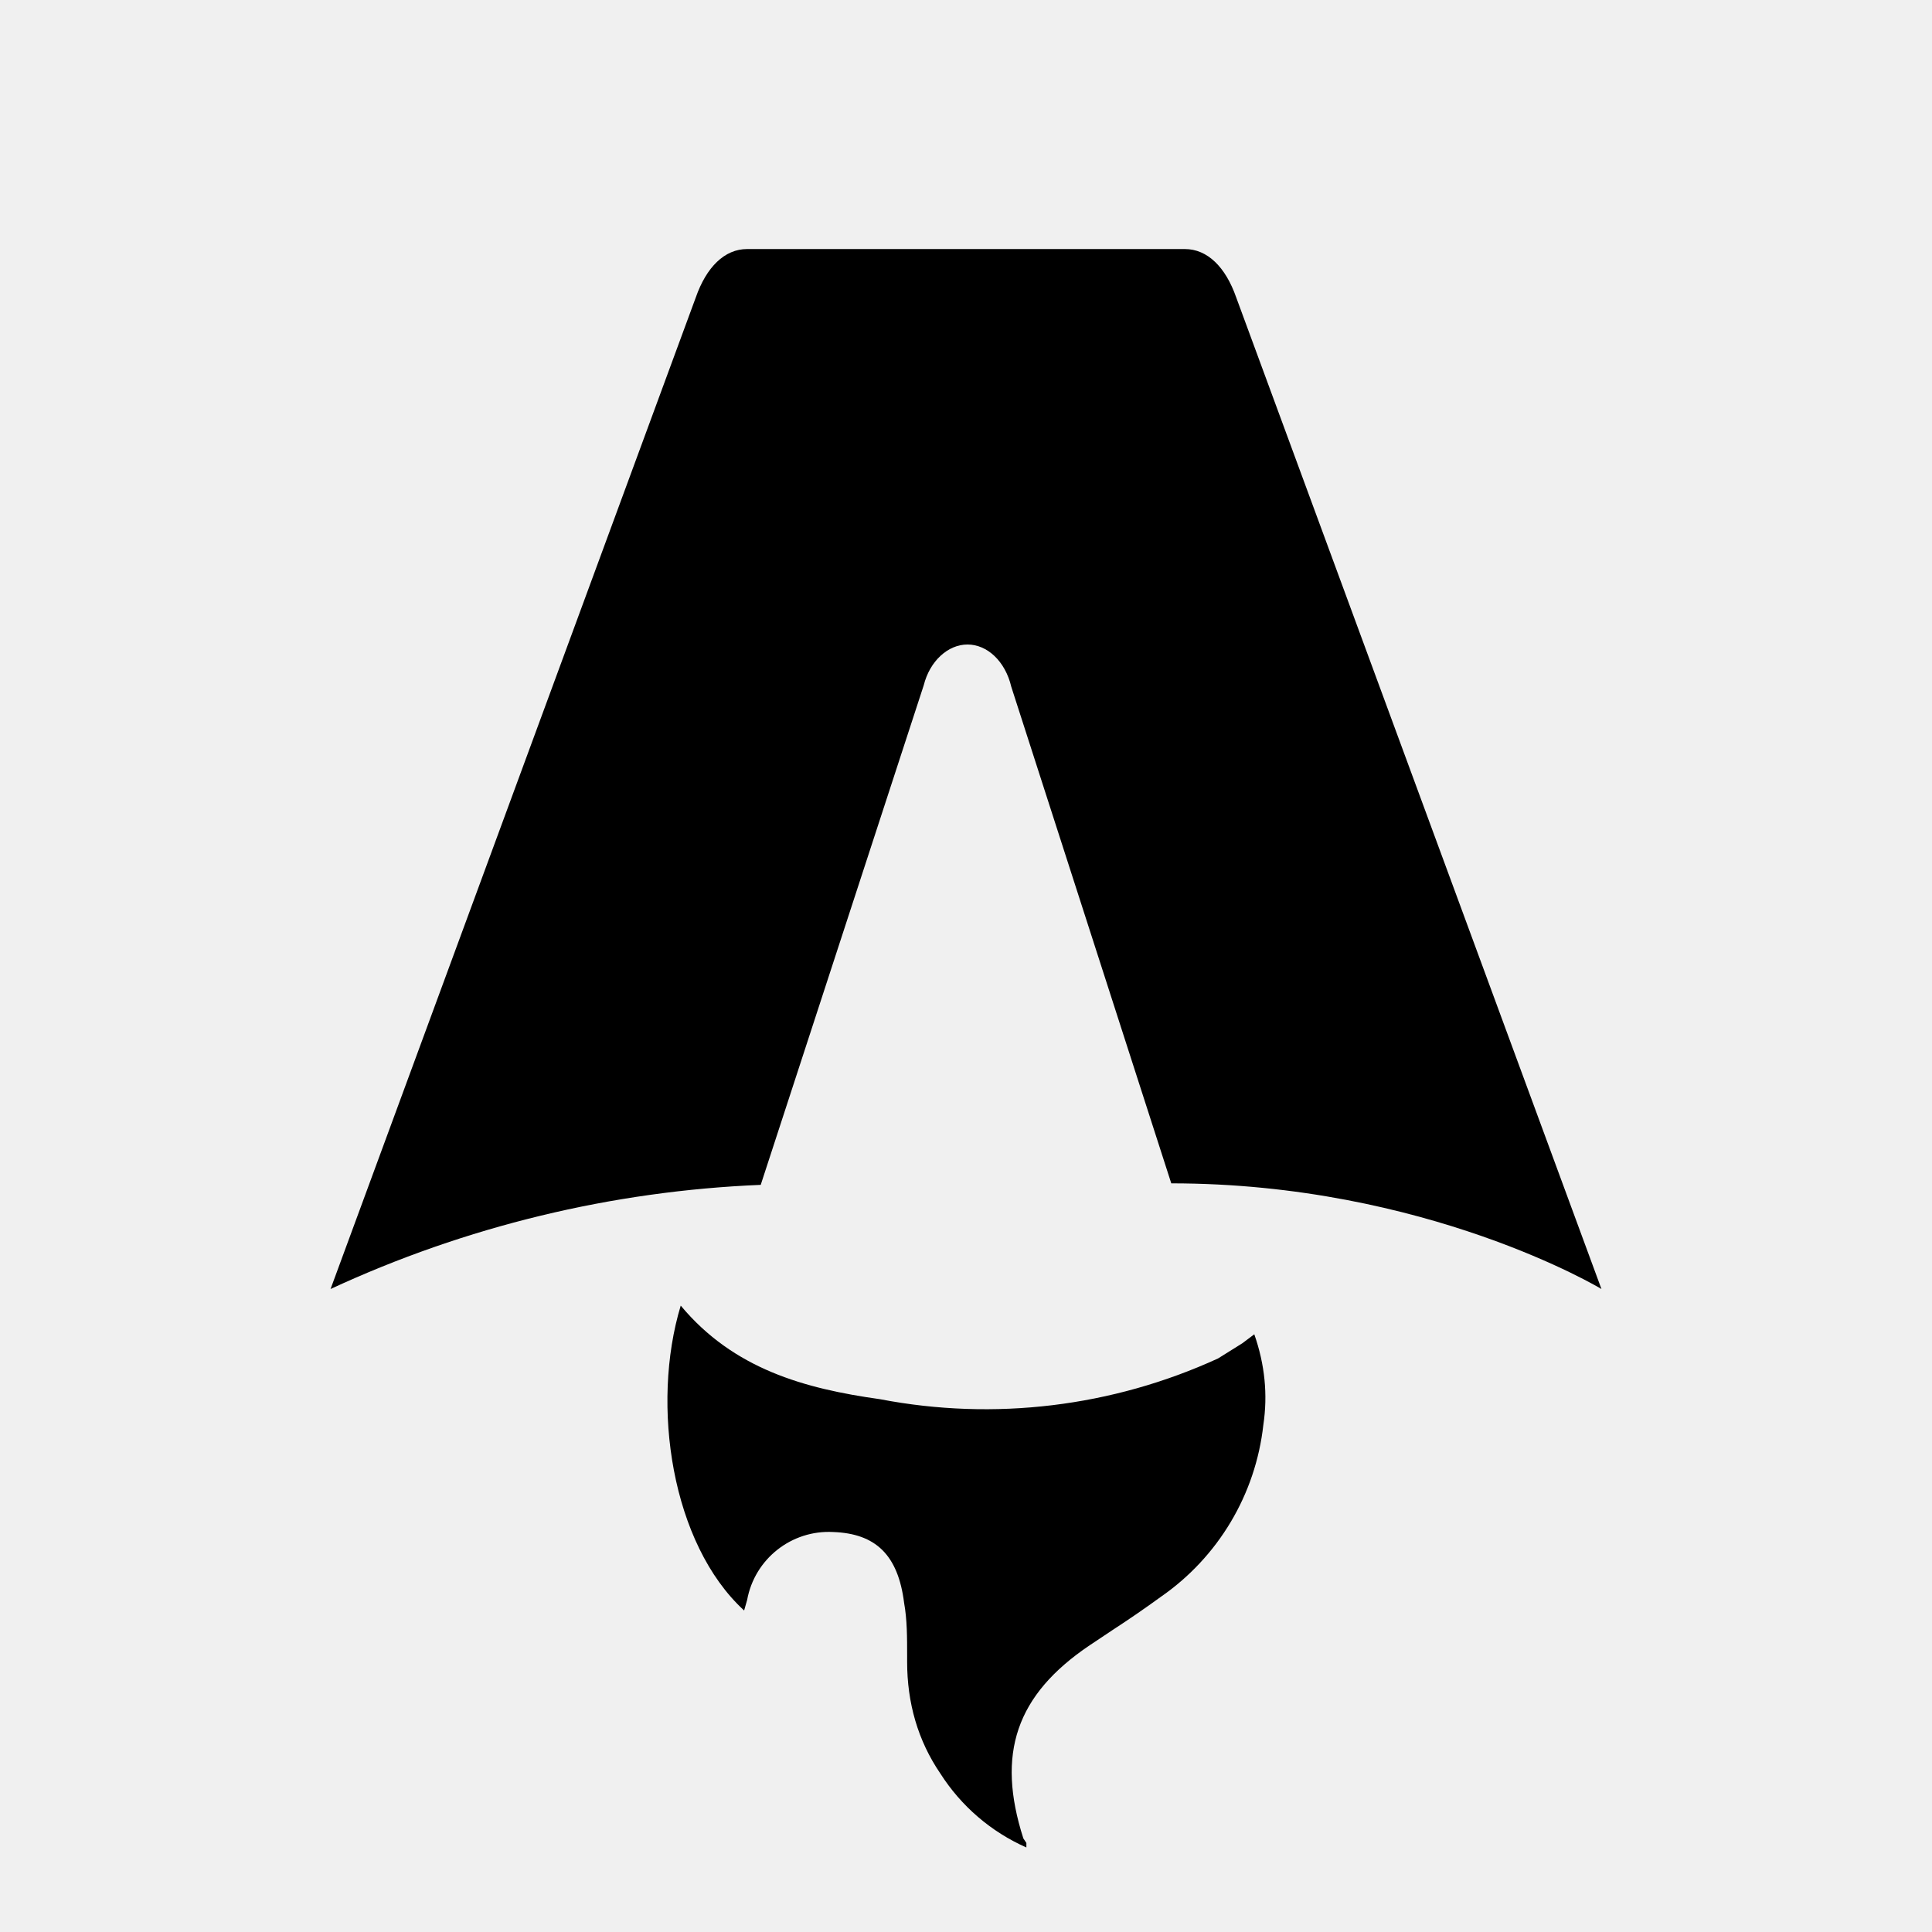
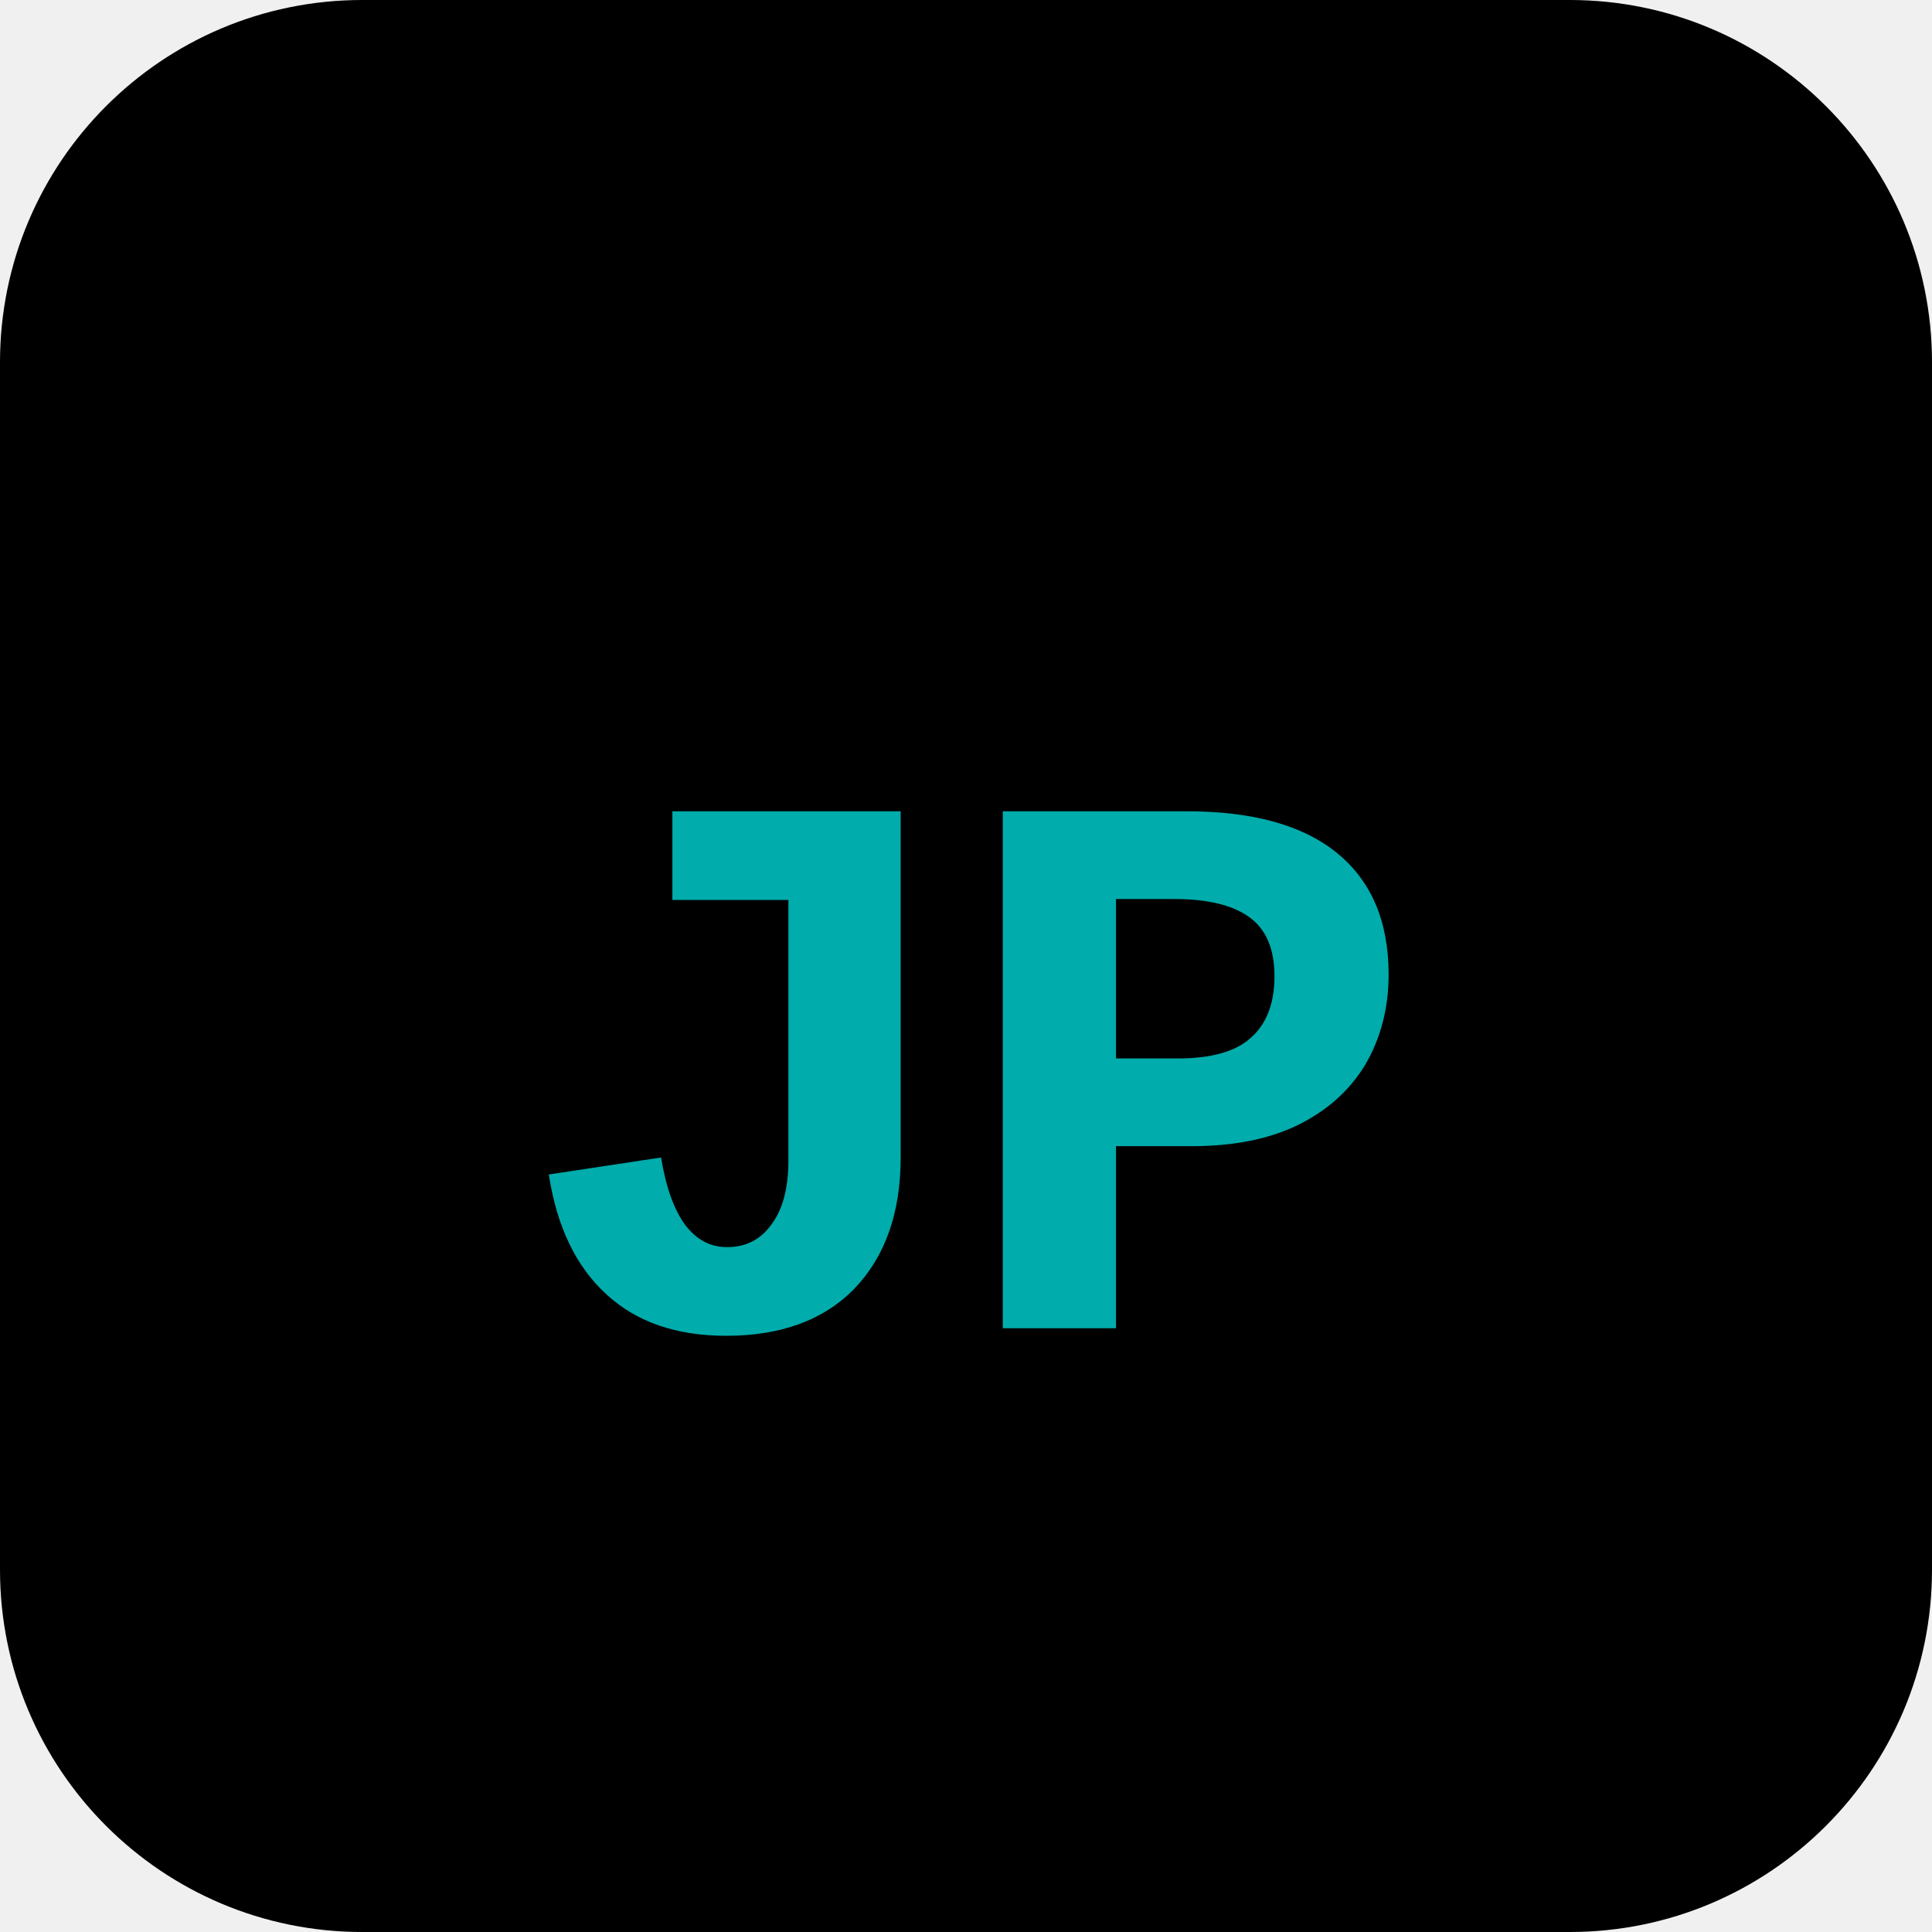
- <svg xmlns="http://www.w3.org/2000/svg" fill="none" viewBox="0 0 128 128">
-   <path d="M50.4 78.5a75.1 75.1 0 0 0-28.5 6.9l24.2-65.7c.7-2 1.9-3.2 3.4-3.2h29c1.5 0 2.7 1.2 3.4 3.2l24.2 65.7s-11.6-7-28.5-7L67 45.5c-.4-1.7-1.6-2.8-2.9-2.8-1.3 0-2.5 1.1-2.9 2.7L50.4 78.5Zm-1.1 28.2Zm-4.2-20.2c-2 6.6-.6 15.8 4.2 20.2a17.5 17.5 0 0 1 .2-.7 5.5 5.5 0 0 1 5.7-4.5c2.8.1 4.3 1.5 4.7 4.7.2 1.1.2 2.3.2 3.5v.4c0 2.7.7 5.2 2.2 7.4a13 13 0 0 0 5.7 4.9v-.3l-.2-.3c-1.8-5.6-.5-9.5 4.4-12.8l1.5-1a73 73 0 0 0 3.2-2.2 16 16 0 0 0 6.8-11.4c.3-2 .1-4-.6-6l-.8.6-1.6 1a37 37 0 0 1-22.4 2.7c-5-.7-9.7-2-13.2-6.2Z" />
-   <style>
-         path { fill: #000; }
-         @media (prefers-color-scheme: dark) {
-             path { fill: #FFF; }
-         }
-     </style>
+ <svg xmlns="http://www.w3.org/2000/svg" viewBox="0 0 32 32">
+   <rect width="32" height="32" rx="6" fill="#000000" />
+   <text x="16" y="22" text-anchor="middle" font-family="'JetBrains Mono', 'Courier New', monospace" font-size="13" font-weight="700" fill="#00acac" letter-spacing="-0.5">JP</text>
</svg>
